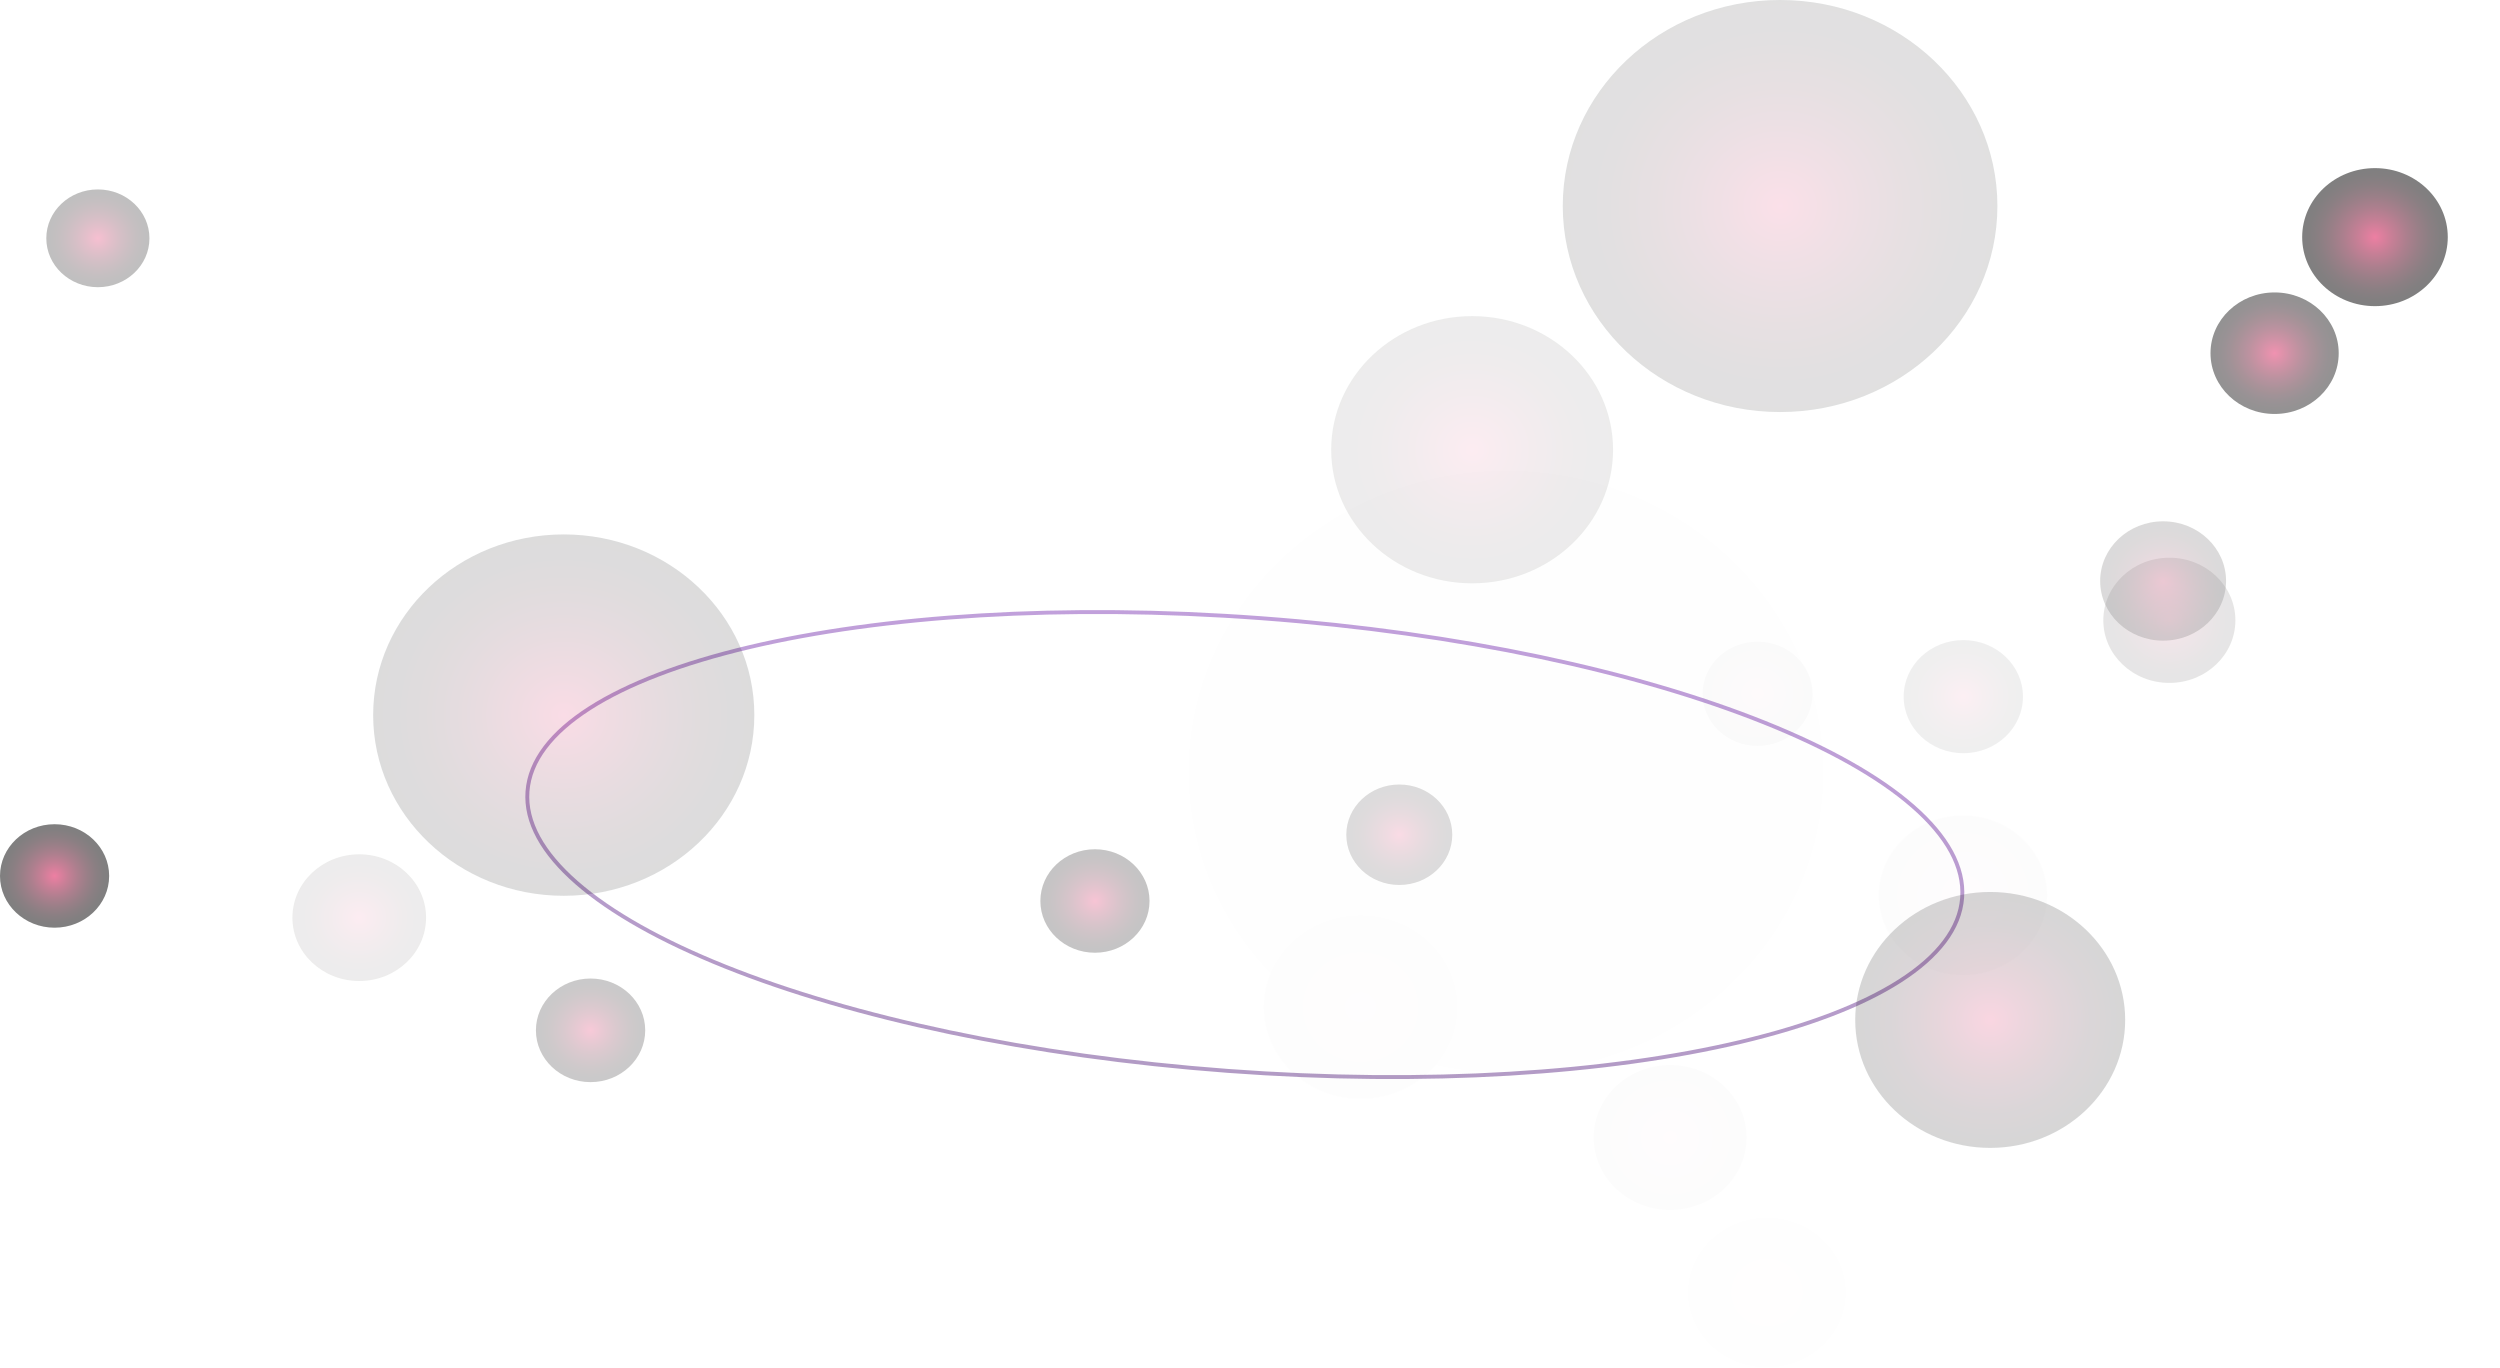
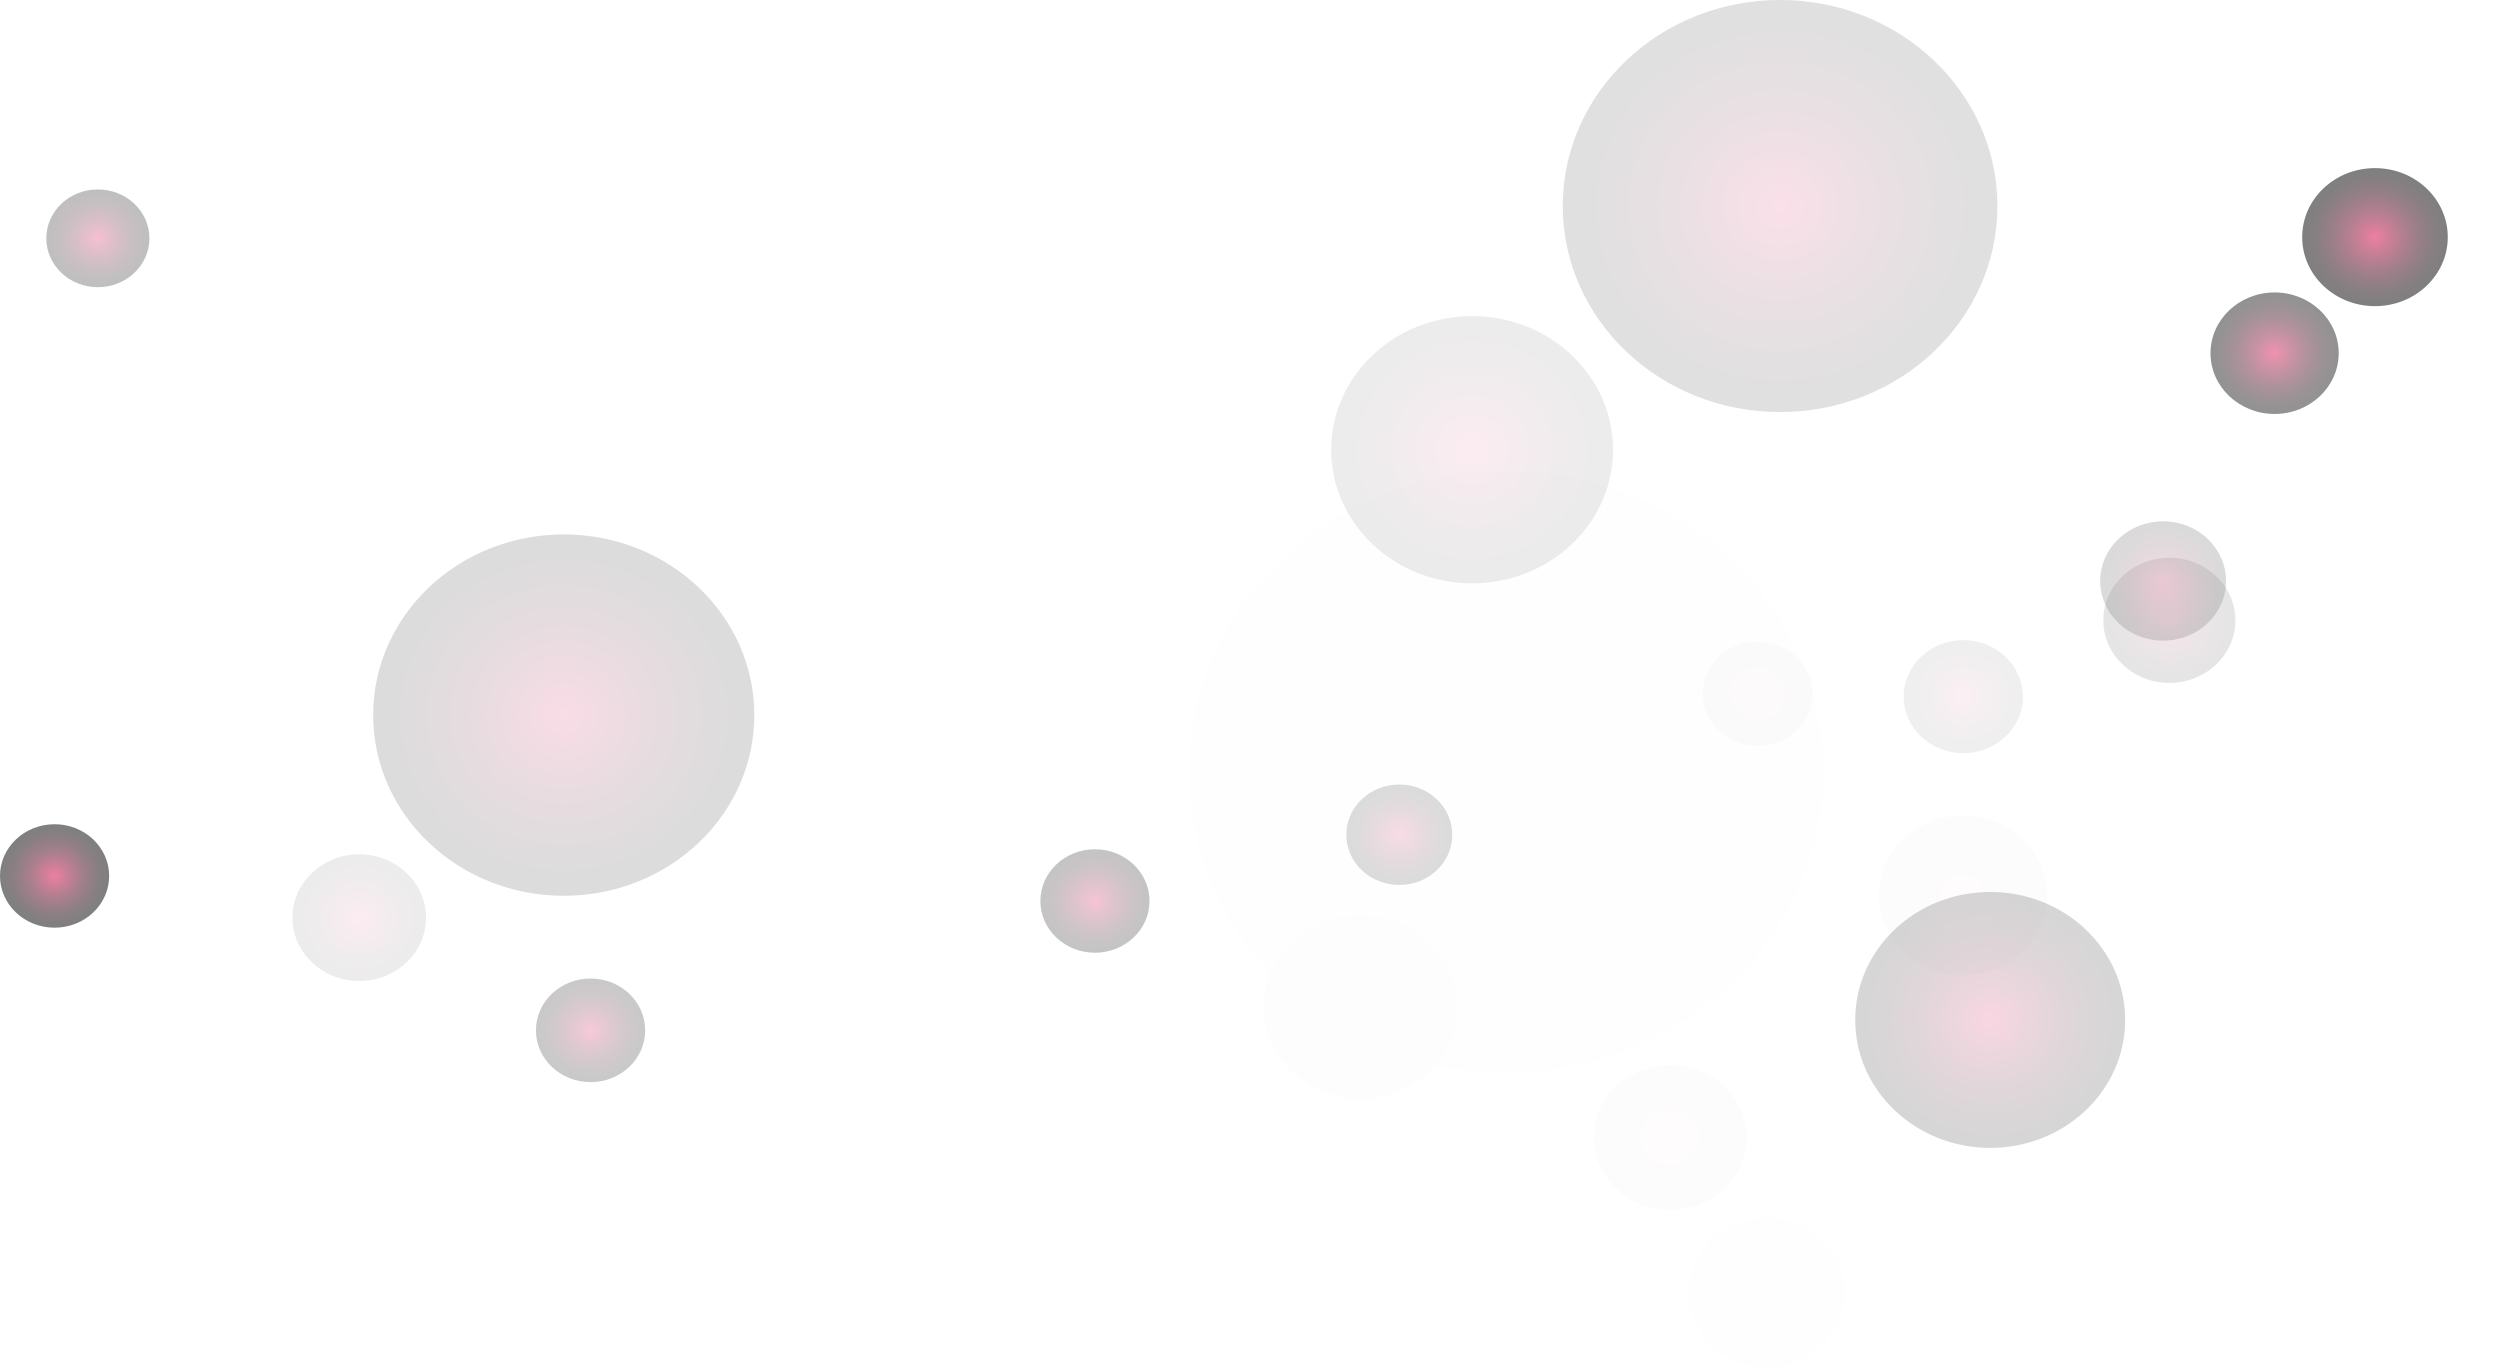
<svg xmlns="http://www.w3.org/2000/svg" width="1920" height="1050" viewBox="0 0 1920 1050" fill="none">
-   <path d="M1506.93 689.481C1505.19 713.001 1488.49 734.56 1459.15 753.354C1429.83 772.13 1388.17 787.97 1337.09 800.108C1234.96 824.378 1095.56 833.761 943.129 822.457C790.696 811.154 654.208 781.313 556.773 742.245C508.047 722.707 469.17 700.894 442.948 678C416.702 655.085 403.363 631.298 405.107 607.778C406.851 584.258 423.553 562.699 452.892 543.905C482.203 525.129 523.873 509.289 574.947 497.152C677.079 472.882 816.476 463.499 968.909 474.802C1121.34 486.105 1257.83 515.946 1355.26 555.014C1403.99 574.552 1442.87 596.365 1469.09 619.259C1495.34 642.175 1508.67 665.961 1506.93 689.481Z" stroke="url(#paint0_linear)" stroke-opacity="0.4" stroke-width="3" />
  <g opacity="0.5">
    <g opacity="0.103">
      <g opacity="0.103">
-         <path opacity="0.103" d="M1767.93 759.47C1851.92 759.47 1920 694.924 1920 615.303C1920 535.683 1851.92 471.137 1767.93 471.137C1683.95 471.137 1615.87 535.683 1615.87 615.303C1615.87 694.924 1683.95 759.47 1767.93 759.47Z" fill="url(#paint1_radial)" />
+         <path opacity="0.103" d="M1767.93 759.47C1851.92 759.47 1920 694.924 1920 615.303C1920 535.683 1851.92 471.137 1767.93 471.137C1683.95 471.137 1615.87 535.683 1615.87 615.303C1615.87 694.924 1683.95 759.47 1767.93 759.47Z" fill="url(#paint0_radial)" />
      </g>
    </g>
    <g opacity="0.128">
      <g opacity="0.128">
-         <path opacity="0.128" d="M1156.62 823.965C1291.38 823.965 1400.63 720.394 1400.63 592.633C1400.63 464.872 1291.38 361.302 1156.62 361.302C1021.86 361.302 912.609 464.872 912.609 592.633C912.609 720.394 1021.86 823.965 1156.62 823.965Z" fill="url(#paint2_radial)" />
+         <path opacity="0.128" d="M1156.62 823.965C1291.38 823.965 1400.63 720.394 1400.63 592.633C1400.63 464.872 1291.38 361.302 1156.62 361.302C1021.86 361.302 912.609 464.872 912.609 592.633C912.609 720.394 1021.86 823.965 1156.62 823.965Z" fill="url(#paint1_radial)" />
      </g>
    </g>
    <g opacity="0.215">
      <g opacity="0.215">
-         <path opacity="0.215" d="M1044.9 843.993C1085.97 843.993 1119.26 812.433 1119.26 773.501C1119.26 734.569 1085.97 703.009 1044.9 703.009C1003.84 703.009 970.548 734.569 970.548 773.501C970.548 812.433 1003.84 843.993 1044.9 843.993Z" fill="url(#paint3_radial)" />
+         <path opacity="0.215" d="M1044.9 843.993C1085.97 843.993 1119.26 812.433 1119.26 773.501C1119.26 734.569 1085.97 703.009 1044.9 703.009C1003.84 703.009 970.548 734.569 970.548 773.501C970.548 812.433 1003.84 843.993 1044.9 843.993Z" fill="url(#paint2_radial)" />
      </g>
    </g>
    <g opacity="0.168">
      <g opacity="0.168">
-         <path opacity="0.168" d="M1356.98 1050C1390.36 1050 1417.42 1024.35 1417.42 992.703C1417.42 961.059 1390.36 935.407 1356.98 935.407C1323.61 935.407 1296.55 961.059 1296.55 992.703C1296.55 1024.35 1323.61 1050 1356.98 1050Z" fill="url(#paint4_radial)" />
+         <path opacity="0.168" d="M1356.98 1050C1390.36 1050 1417.42 1024.35 1417.42 992.703C1417.42 961.059 1390.36 935.407 1356.98 935.407C1323.61 935.407 1296.55 961.059 1296.55 992.703C1296.55 1024.35 1323.61 1050 1356.98 1050Z" fill="url(#paint3_radial)" />
      </g>
    </g>
    <g opacity="0.929">
      <g opacity="0.929">
-         <path opacity="0.929" d="M1528.47 881.576C1585.72 881.576 1632.13 837.577 1632.13 783.302C1632.13 729.027 1585.72 685.028 1528.47 685.028C1471.22 685.028 1424.81 729.027 1424.81 783.302C1424.81 837.577 1471.22 881.576 1528.47 881.576Z" fill="url(#paint5_radial)" fill-opacity="0.4" />
+         <path opacity="0.929" d="M1528.47 881.576C1585.72 881.576 1632.13 837.577 1632.13 783.302C1632.13 729.027 1585.72 685.028 1528.47 685.028C1471.22 685.028 1424.81 729.027 1424.81 783.302C1424.81 837.577 1471.22 881.576 1528.47 881.576Z" fill="url(#paint4_radial)" fill-opacity="0.4" />
      </g>
    </g>
    <g opacity="0.289">
      <g opacity="0.289">
-         <path opacity="0.289" d="M1282.65 929.167C1315.03 929.167 1341.27 904.288 1341.27 873.597C1341.27 842.907 1315.03 818.027 1282.65 818.027C1250.28 818.027 1224.04 842.907 1224.04 873.597C1224.04 904.288 1250.28 929.167 1282.65 929.167Z" fill="url(#paint6_radial)" />
+         <path opacity="0.289" d="M1282.65 929.167C1315.03 929.167 1341.27 904.288 1341.27 873.597C1341.27 842.907 1315.03 818.027 1282.65 818.027C1250.28 818.027 1224.04 842.907 1224.04 873.597C1224.04 904.288 1250.28 929.167 1282.65 929.167Z" fill="url(#paint5_radial)" />
      </g>
    </g>
    <g opacity="0.262">
      <g opacity="0.262">
-         <path opacity="0.262" d="M1507.54 748.842C1543.25 748.842 1572.19 721.401 1572.19 687.55C1572.19 653.699 1543.25 626.258 1507.54 626.258C1471.84 626.258 1442.89 653.699 1442.89 687.55C1442.89 721.401 1471.84 748.842 1507.54 748.842Z" fill="url(#paint7_radial)" />
+         <path opacity="0.262" d="M1507.54 748.842C1543.25 748.842 1572.19 721.401 1572.19 687.55C1572.19 653.699 1543.25 626.258 1507.54 626.258C1471.84 626.258 1442.89 653.699 1442.89 687.55C1442.89 721.401 1471.84 748.842 1507.54 748.842Z" fill="url(#paint6_radial)" />
      </g>
    </g>
    <g opacity="0.494">
      <g opacity="0.494">
-         <path opacity="0.494" d="M1507.83 578.458C1533.13 578.458 1553.64 559.011 1553.64 535.023C1553.64 511.034 1533.13 491.588 1507.83 491.588C1482.52 491.588 1462.01 511.034 1462.01 535.023C1462.01 559.011 1482.52 578.458 1507.83 578.458Z" fill="url(#paint8_radial)" />
+         <path opacity="0.494" d="M1507.83 578.458C1533.13 578.458 1553.64 559.011 1553.64 535.023C1553.64 511.034 1533.13 491.588 1507.83 491.588C1482.52 491.588 1462.01 511.034 1462.01 535.023C1462.01 559.011 1482.52 578.458 1507.83 578.458Z" fill="url(#paint7_radial)" />
      </g>
    </g>
    <g opacity="0.583">
      <g opacity="0.583">
-         <path opacity="0.583" d="M1666.06 524.466C1694.06 524.466 1716.77 502.944 1716.77 476.395C1716.77 449.845 1694.06 428.323 1666.06 428.323C1638.06 428.323 1615.35 449.845 1615.35 476.395C1615.35 502.944 1638.06 524.466 1666.06 524.466Z" fill="url(#paint9_radial)" />
+         <path opacity="0.583" d="M1666.06 524.466C1694.06 524.466 1716.77 502.944 1716.77 476.395C1716.77 449.845 1694.06 428.323 1666.06 428.323C1638.06 428.323 1615.35 449.845 1615.35 476.395C1615.35 502.944 1638.06 524.466 1666.06 524.466Z" fill="url(#paint8_radial)" />
      </g>
    </g>
    <g opacity="0.325">
      <g opacity="0.325">
-         <path opacity="0.325" d="M1349.8 572.858C1373.12 572.858 1392.03 554.936 1392.03 532.827C1392.03 510.719 1373.12 492.796 1349.8 492.796C1326.48 492.796 1307.58 510.719 1307.58 532.827C1307.58 554.936 1326.48 572.858 1349.8 572.858Z" fill="url(#paint10_radial)" />
+         <path opacity="0.325" d="M1349.8 572.858C1373.12 572.858 1392.03 554.936 1392.03 532.827C1392.03 510.719 1373.12 492.796 1349.8 492.796C1326.48 492.796 1307.58 510.719 1307.58 532.827C1307.58 554.936 1326.48 572.858 1349.8 572.858Z" fill="url(#paint9_radial)" />
      </g>
    </g>
    <g opacity="0.651">
      <g opacity="0.651">
-         <path opacity="0.651" d="M1074.65 679.658C1097.13 679.658 1115.34 662.387 1115.34 641.082C1115.34 619.777 1097.13 602.506 1074.65 602.506C1052.18 602.506 1033.96 619.777 1033.96 641.082C1033.96 662.387 1052.18 679.658 1074.65 679.658Z" fill="url(#paint11_radial)" />
+         <path opacity="0.651" d="M1074.65 679.658C1097.13 679.658 1115.34 662.387 1115.34 641.082C1115.34 619.777 1097.13 602.506 1074.65 602.506C1052.18 602.506 1033.96 619.777 1033.96 641.082C1033.96 662.387 1052.18 679.658 1074.65 679.658Z" fill="url(#paint10_radial)" />
      </g>
    </g>
    <g opacity="0.772">
      <g opacity="0.772">
-         <path opacity="0.772" d="M840.921 731.7C864.069 731.7 882.833 713.91 882.833 691.965C882.833 670.02 864.069 652.23 840.921 652.23C817.773 652.23 799.008 670.02 799.008 691.965C799.008 713.91 817.773 731.7 840.921 731.7Z" fill="url(#paint12_radial)" />
+         <path opacity="0.772" d="M840.921 731.7C864.069 731.7 882.833 713.91 882.833 691.965C882.833 670.02 864.069 652.23 840.921 652.23C817.773 652.23 799.008 670.02 799.008 691.965C799.008 713.91 817.773 731.7 840.921 731.7Z" fill="url(#paint11_radial)" />
      </g>
    </g>
    <g opacity="0.53">
      <g opacity="0.53">
-         <path opacity="0.53" d="M1130.6 448.006C1190.37 448.006 1238.82 402.068 1238.82 345.4C1238.82 288.733 1190.37 242.795 1130.6 242.795C1070.82 242.795 1022.37 288.733 1022.37 345.4C1022.37 402.068 1070.82 448.006 1130.6 448.006Z" fill="url(#paint13_radial)" />
+         <path opacity="0.53" d="M1130.6 448.006C1190.37 448.006 1238.82 402.068 1238.82 345.4C1238.82 288.733 1190.37 242.795 1130.6 242.795C1070.82 242.795 1022.37 288.733 1022.37 345.4C1022.37 402.068 1070.82 448.006 1130.6 448.006Z" fill="url(#paint12_radial)" />
      </g>
    </g>
    <g opacity="0.624">
      <g opacity="0.624">
-         <path opacity="0.624" d="M1367.11 316.45C1459.28 316.45 1534 245.61 1534 158.225C1534 70.84 1459.28 0 1367.11 0C1274.94 0 1200.21 70.84 1200.21 158.225C1200.21 245.61 1274.94 316.45 1367.11 316.45Z" fill="url(#paint14_radial)" />
+         <path opacity="0.624" d="M1367.11 316.45C1459.28 316.45 1534 245.61 1534 158.225C1534 70.84 1459.28 0 1367.11 0C1274.94 0 1200.21 70.84 1200.21 158.225C1200.21 245.61 1274.94 316.45 1367.11 316.45Z" fill="url(#paint13_radial)" />
      </g>
    </g>
    <g opacity="0.658">
      <g opacity="0.658">
-         <path opacity="0.658" d="M1661.27 492.032C1687.97 492.032 1709.61 471.514 1709.61 446.204C1709.61 420.895 1687.97 400.377 1661.27 400.377C1634.58 400.377 1612.93 420.895 1612.93 446.204C1612.93 471.514 1634.58 492.032 1661.27 492.032Z" fill="url(#paint15_radial)" />
+         <path opacity="0.658" d="M1661.27 492.032C1687.97 492.032 1709.61 471.514 1709.61 446.204C1709.61 420.895 1687.97 400.377 1661.27 400.377C1634.58 400.377 1612.93 420.895 1612.93 446.204C1612.93 471.514 1634.58 492.032 1661.27 492.032Z" fill="url(#paint14_radial)" />
      </g>
    </g>
    <g opacity="0.948">
      <g opacity="0.948">
-         <path opacity="0.948" d="M1746.89 317.923C1774.08 317.923 1796.12 297.03 1796.12 271.257C1796.12 245.484 1774.08 224.591 1746.89 224.591C1719.71 224.591 1697.67 245.484 1697.67 271.257C1697.67 297.03 1719.71 317.923 1746.89 317.923Z" fill="url(#paint16_radial)" />
-       </g>
-     </g>
-     <path d="M1823.98 235.123C1854.86 235.123 1879.89 211.392 1879.89 182.118C1879.89 152.844 1854.86 129.113 1823.98 129.113C1793.1 129.113 1768.07 152.844 1768.07 182.118C1768.07 211.392 1793.1 235.123 1823.98 235.123Z" fill="url(#paint17_radial)" />
+         <path opacity="0.948" d="M1746.89 317.923C1774.08 317.923 1796.12 297.03 1796.12 271.257C1796.12 245.484 1774.08 224.591 1746.89 224.591C1719.71 224.591 1697.67 245.484 1697.67 271.257C1697.67 297.03 1719.71 317.923 1746.89 317.923Z" fill="url(#paint15_radial)" />
+       </g>
+     </g>
+     <path d="M1823.98 235.123C1854.86 235.123 1879.89 211.392 1879.89 182.118C1879.89 152.844 1854.86 129.113 1823.98 129.113C1793.1 129.113 1768.07 152.844 1768.07 182.118C1768.07 211.392 1793.1 235.123 1823.98 235.123Z" fill="url(#paint16_radial)" />
    <g opacity="0.813">
      <g opacity="0.813">
-         <path opacity="0.813" d="M432.956 687.967C513.794 687.967 579.325 625.84 579.325 549.203C579.325 472.565 513.794 410.438 432.956 410.438C352.119 410.438 286.588 472.565 286.588 549.203C286.588 625.84 352.119 687.967 432.956 687.967Z" fill="url(#paint18_radial)" fill-opacity="0.5" />
+         <path opacity="0.813" d="M432.956 687.967C513.794 687.967 579.325 625.84 579.325 549.203C579.325 472.565 513.794 410.438 432.956 410.438C352.119 410.438 286.588 472.565 286.588 549.203C286.588 625.84 352.119 687.967 432.956 687.967Z" fill="url(#paint17_radial)" fill-opacity="0.5" />
      </g>
    </g>
    <g opacity="0.747">
      <g opacity="0.747">
-         <path opacity="0.747" d="M453.553 831.076C476.73 831.076 495.518 813.264 495.518 791.292C495.518 769.319 476.73 751.507 453.553 751.507C430.377 751.507 411.589 769.319 411.589 791.292C411.589 813.264 430.377 831.076 453.553 831.076Z" fill="url(#paint19_radial)" />
-       </g>
-     </g>
-     <path d="M41.913 712.471C65.06 712.471 83.825 694.681 83.825 672.736C83.825 650.79 65.06 633 41.913 633C18.765 633 0 650.79 0 672.736C0 694.681 18.765 712.471 41.913 712.471Z" fill="url(#paint20_radial)" />
-     <path d="M75.166 220.564C97.035 220.564 114.764 203.757 114.764 183.024C114.764 162.291 97.035 145.484 75.166 145.484C53.298 145.484 35.569 162.291 35.569 183.024C35.569 203.757 53.298 220.564 75.166 220.564Z" fill="url(#paint21_radial)" fill-opacity="0.5" />
+         <path opacity="0.747" d="M453.553 831.076C476.73 831.076 495.518 813.264 495.518 791.292C495.518 769.319 476.73 751.507 453.553 751.507C430.377 751.507 411.589 769.319 411.589 791.292C411.589 813.264 430.377 831.076 453.553 831.076Z" fill="url(#paint18_radial)" />
+       </g>
+     </g>
+     <path d="M41.913 712.471C65.06 712.471 83.825 694.681 83.825 672.736C83.825 650.79 65.06 633 41.913 633C18.765 633 0 650.79 0 672.736C0 694.681 18.765 712.471 41.913 712.471Z" fill="url(#paint19_radial)" />
+     <path d="M75.166 220.564C97.035 220.564 114.764 203.757 114.764 183.024C114.764 162.291 97.035 145.484 75.166 145.484C53.298 145.484 35.569 162.291 35.569 183.024C35.569 203.757 53.298 220.564 75.166 220.564Z" fill="url(#paint20_radial)" fill-opacity="0.5" />
    <g opacity="0.531">
      <g opacity="0.531">
-         <path opacity="0.531" d="M275.9 753.402C304.235 753.402 327.204 731.625 327.204 704.763C327.204 677.9 304.235 656.124 275.9 656.124C247.565 656.124 224.595 677.9 224.595 704.763C224.595 731.625 247.565 753.402 275.9 753.402Z" fill="url(#paint22_radial)" />
+         <path opacity="0.531" d="M275.9 753.402C304.235 753.402 327.204 731.625 327.204 704.763C327.204 677.9 304.235 656.124 275.9 656.124C247.565 656.124 224.595 677.9 224.595 704.763C224.595 731.625 247.565 753.402 275.9 753.402Z" fill="url(#paint21_radial)" />
      </g>
    </g>
  </g>
  <defs>
-     <linearGradient id="paint0_linear" x1="969.02" y1="473.306" x2="943.018" y2="823.953" gradientUnits="userSpaceOnUse">
-       <stop offset="0" stop-color="#6411A6" />
-       <stop offset="1" stop-color="#3F046D" />
-     </linearGradient>
-     <radialGradient id="paint1_radial" cx="0" cy="0" r="1" gradientUnits="userSpaceOnUse" gradientTransform="translate(1767.92 615.304) scale(152.053 144.154)">
-       <stop stop-color="#DC0046" />
-       <stop offset="0.05" stop-color="#CB0041" />
-       <stop offset="0.243" stop-color="#8E002D" />
-       <stop offset="0.429" stop-color="#5B001D" />
-       <stop offset="0.603" stop-color="#340010" />
-       <stop offset="0.761" stop-color="#170007" />
-       <stop offset="0.898" stop-color="#060002" />
-       <stop offset="1" />
-     </radialGradient>
-     <radialGradient id="paint2_radial" cx="0" cy="0" r="1" gradientUnits="userSpaceOnUse" gradientTransform="translate(1156.63 592.641) scale(244.001 231.324)">
-       <stop stop-color="#DC0046" />
-       <stop offset="0.05" stop-color="#CB0041" />
-       <stop offset="0.243" stop-color="#8E002D" />
-       <stop offset="0.429" stop-color="#5B001D" />
-       <stop offset="0.603" stop-color="#340010" />
-       <stop offset="0.761" stop-color="#170007" />
-       <stop offset="0.898" stop-color="#060002" />
-       <stop offset="1" />
-     </radialGradient>
-     <radialGradient id="paint3_radial" cx="0" cy="0" r="1" gradientUnits="userSpaceOnUse" gradientTransform="translate(1044.9 773.491) scale(74.3452 70.4828)">
-       <stop stop-color="#DC0046" />
-       <stop offset="0.05" stop-color="#CB0041" />
-       <stop offset="0.243" stop-color="#8E002D" />
-       <stop offset="0.429" stop-color="#5B001D" />
-       <stop offset="0.603" stop-color="#340010" />
-       <stop offset="0.761" stop-color="#170007" />
-       <stop offset="0.898" stop-color="#060002" />
-       <stop offset="1" />
-     </radialGradient>
-     <radialGradient id="paint4_radial" cx="0" cy="0" r="1" gradientUnits="userSpaceOnUse" gradientTransform="translate(1357 992.705) scale(60.4355 57.2958)">
-       <stop stop-color="#DC0046" />
-       <stop offset="0.05" stop-color="#CB0041" />
-       <stop offset="0.243" stop-color="#8E002D" />
-       <stop offset="0.429" stop-color="#5B001D" />
-       <stop offset="0.603" stop-color="#340010" />
-       <stop offset="0.761" stop-color="#170007" />
-       <stop offset="0.898" stop-color="#060002" />
-       <stop offset="1" />
-     </radialGradient>
-     <radialGradient id="paint5_radial" cx="0" cy="0" r="1" gradientUnits="userSpaceOnUse" gradientTransform="translate(1528.48 783.309) scale(103.663 98.2772)">
-       <stop stop-color="#DC0046" />
-       <stop offset="0.05" stop-color="#CB0041" />
-       <stop offset="0.243" stop-color="#8E002D" />
-       <stop offset="0.429" stop-color="#5B001D" />
-       <stop offset="0.603" stop-color="#340010" />
-       <stop offset="0.761" stop-color="#170007" />
-       <stop offset="0.898" stop-color="#060002" />
-       <stop offset="1" />
-     </radialGradient>
-     <radialGradient id="paint6_radial" cx="0" cy="0" r="1" gradientUnits="userSpaceOnUse" gradientTransform="translate(1282.67 873.597) scale(58.6209 55.5754)">
-       <stop stop-color="#DC0046" />
-       <stop offset="0.05" stop-color="#CB0041" />
-       <stop offset="0.243" stop-color="#8E002D" />
-       <stop offset="0.429" stop-color="#5B001D" />
-       <stop offset="0.603" stop-color="#340010" />
-       <stop offset="0.761" stop-color="#170007" />
-       <stop offset="0.898" stop-color="#060002" />
-       <stop offset="1" />
-     </radialGradient>
-     <radialGradient id="paint7_radial" cx="0" cy="0" r="1" gradientUnits="userSpaceOnUse" gradientTransform="translate(1507.55 687.562) scale(64.6395 61.2813)">
-       <stop stop-color="#DC0046" />
-       <stop offset="0.05" stop-color="#CB0041" />
-       <stop offset="0.243" stop-color="#8E002D" />
-       <stop offset="0.429" stop-color="#5B001D" />
-       <stop offset="0.603" stop-color="#340010" />
-       <stop offset="0.761" stop-color="#170007" />
-       <stop offset="0.898" stop-color="#060002" />
-       <stop offset="1" />
-     </radialGradient>
-     <radialGradient id="paint8_radial" cx="0" cy="0" r="1" gradientUnits="userSpaceOnUse" gradientTransform="translate(1507.83 535.028) scale(45.8211 43.4408)">
-       <stop stop-color="#DC0046" />
-       <stop offset="0.05" stop-color="#CB0041" />
-       <stop offset="0.243" stop-color="#8E002D" />
-       <stop offset="0.429" stop-color="#5B001D" />
-       <stop offset="0.603" stop-color="#340010" />
-       <stop offset="0.761" stop-color="#170007" />
-       <stop offset="0.898" stop-color="#060002" />
-       <stop offset="1" />
-     </radialGradient>
-     <radialGradient id="paint9_radial" cx="0" cy="0" r="1" gradientUnits="userSpaceOnUse" gradientTransform="translate(1666.06 476.398) scale(50.698 48.0642)">
-       <stop stop-color="#DC0046" />
-       <stop offset="0.05" stop-color="#CB0041" />
-       <stop offset="0.243" stop-color="#8E002D" />
-       <stop offset="0.429" stop-color="#5B001D" />
-       <stop offset="0.603" stop-color="#340010" />
-       <stop offset="0.761" stop-color="#170007" />
-       <stop offset="0.898" stop-color="#060002" />
-       <stop offset="1" />
-     </radialGradient>
-     <radialGradient id="paint10_radial" cx="0" cy="0" r="1" gradientUnits="userSpaceOnUse" gradientTransform="translate(1349.81 532.825) scale(42.2316 40.0374)">
-       <stop stop-color="#DC0046" />
-       <stop offset="0.05" stop-color="#CB0041" />
-       <stop offset="0.243" stop-color="#8E002D" />
-       <stop offset="0.429" stop-color="#5B001D" />
-       <stop offset="0.603" stop-color="#340010" />
-       <stop offset="0.761" stop-color="#170007" />
-       <stop offset="0.898" stop-color="#060002" />
-       <stop offset="1" />
-     </radialGradient>
-     <radialGradient id="paint11_radial" cx="0" cy="0" r="1" gradientUnits="userSpaceOnUse" gradientTransform="translate(1074.66 641.088) scale(40.6859 38.5722)">
-       <stop stop-color="#DC0046" />
-       <stop offset="0.05" stop-color="#CB0041" />
-       <stop offset="0.243" stop-color="#8E002D" />
-       <stop offset="0.429" stop-color="#5B001D" />
-       <stop offset="0.603" stop-color="#340010" />
-       <stop offset="0.761" stop-color="#170007" />
-       <stop offset="0.898" stop-color="#060002" />
-       <stop offset="1" />
-     </radialGradient>
-     <radialGradient id="paint12_radial" cx="0" cy="0" r="1" gradientUnits="userSpaceOnUse" gradientTransform="translate(840.931 691.955) scale(41.9204 39.7425)">
-       <stop stop-color="#DC0046" />
-       <stop offset="0.05" stop-color="#CB0041" />
-       <stop offset="0.243" stop-color="#8E002D" />
-       <stop offset="0.429" stop-color="#5B001D" />
-       <stop offset="0.603" stop-color="#340010" />
-       <stop offset="0.761" stop-color="#170007" />
-       <stop offset="0.898" stop-color="#060002" />
-       <stop offset="1" />
-     </radialGradient>
-     <radialGradient id="paint13_radial" cx="0" cy="0" r="1" gradientUnits="userSpaceOnUse" gradientTransform="translate(1130.59 345.409) scale(108.238 102.615)">
-       <stop stop-color="#DC0046" />
-       <stop offset="0.05" stop-color="#CB0041" />
-       <stop offset="0.243" stop-color="#8E002D" />
-       <stop offset="0.429" stop-color="#5B001D" />
-       <stop offset="0.603" stop-color="#340010" />
-       <stop offset="0.761" stop-color="#170007" />
-       <stop offset="0.898" stop-color="#060002" />
-       <stop offset="1" />
-     </radialGradient>
-     <radialGradient id="paint14_radial" cx="0" cy="0" r="1" gradientUnits="userSpaceOnUse" gradientTransform="translate(1367.11 158.228) scale(166.902 158.231)">
-       <stop stop-color="#DC0046" />
-       <stop offset="0.05" stop-color="#CB0041" />
-       <stop offset="0.243" stop-color="#8E002D" />
-       <stop offset="0.429" stop-color="#5B001D" />
-       <stop offset="0.603" stop-color="#340010" />
-       <stop offset="0.761" stop-color="#170007" />
-       <stop offset="0.898" stop-color="#060002" />
-       <stop offset="1" />
-     </radialGradient>
-     <radialGradient id="paint15_radial" cx="0" cy="0" r="1" gradientUnits="userSpaceOnUse" gradientTransform="translate(1661.27 446.206) scale(48.3303 45.8194)">
-       <stop stop-color="#DC0046" />
-       <stop offset="0.05" stop-color="#CB0041" />
-       <stop offset="0.243" stop-color="#8E002D" />
-       <stop offset="0.429" stop-color="#5B001D" />
-       <stop offset="0.603" stop-color="#340010" />
-       <stop offset="0.761" stop-color="#170007" />
-       <stop offset="0.898" stop-color="#060002" />
-       <stop offset="1" />
-     </radialGradient>
-     <radialGradient id="paint16_radial" cx="0" cy="0" r="1" gradientUnits="userSpaceOnUse" gradientTransform="translate(1746.9 271.257) scale(49.2203 46.6632)">
-       <stop stop-color="#DC0046" />
-       <stop offset="0.05" stop-color="#CB0041" />
-       <stop offset="0.243" stop-color="#8E002D" />
-       <stop offset="0.429" stop-color="#5B001D" />
-       <stop offset="0.603" stop-color="#340010" />
-       <stop offset="0.761" stop-color="#170007" />
-       <stop offset="0.898" stop-color="#060002" />
-       <stop offset="1" />
-     </radialGradient>
-     <radialGradient id="paint17_radial" cx="0" cy="0" r="1" gradientUnits="userSpaceOnUse" gradientTransform="translate(1823.99 182.126) scale(55.9122 53.0072)">
-       <stop stop-color="#DC0046" />
-       <stop offset="0.05" stop-color="#CB0041" />
-       <stop offset="0.243" stop-color="#8E002D" />
-       <stop offset="0.429" stop-color="#5B001D" />
-       <stop offset="0.603" stop-color="#340010" />
-       <stop offset="0.761" stop-color="#170007" />
-       <stop offset="0.898" stop-color="#060002" />
-       <stop offset="1" />
-     </radialGradient>
-     <radialGradient id="paint18_radial" cx="0" cy="0" r="1" gradientUnits="userSpaceOnUse" gradientTransform="translate(432.961 549.192) scale(146.367 138.763)">
-       <stop stop-color="#DC0046" />
-       <stop offset="0.05" stop-color="#CB0041" />
-       <stop offset="0.243" stop-color="#8E002D" />
-       <stop offset="0.429" stop-color="#5B001D" />
-       <stop offset="0.603" stop-color="#340010" />
-       <stop offset="0.761" stop-color="#170007" />
-       <stop offset="0.898" stop-color="#060002" />
-       <stop offset="1" />
-     </radialGradient>
-     <radialGradient id="paint19_radial" cx="0" cy="0" r="1" gradientUnits="userSpaceOnUse" gradientTransform="translate(453.556 791.285) scale(41.9682 39.7879)">
-       <stop stop-color="#DC0046" />
-       <stop offset="0.05" stop-color="#CB0041" />
-       <stop offset="0.243" stop-color="#8E002D" />
-       <stop offset="0.429" stop-color="#5B001D" />
-       <stop offset="0.603" stop-color="#340010" />
-       <stop offset="0.761" stop-color="#170007" />
-       <stop offset="0.898" stop-color="#060002" />
-       <stop offset="1" />
-     </radialGradient>
-     <radialGradient id="paint20_radial" cx="0" cy="0" r="1" gradientUnits="userSpaceOnUse" gradientTransform="translate(41.9253 672.742) scale(41.9201 39.7423)">
-       <stop stop-color="#DC0046" />
-       <stop offset="0.05" stop-color="#CB0041" />
-       <stop offset="0.243" stop-color="#8E002D" />
-       <stop offset="0.429" stop-color="#5B001D" />
-       <stop offset="0.603" stop-color="#340010" />
-       <stop offset="0.761" stop-color="#170007" />
-       <stop offset="0.898" stop-color="#060002" />
-       <stop offset="1" />
-     </radialGradient>
-     <radialGradient id="paint21_radial" cx="0" cy="0" r="1" gradientUnits="userSpaceOnUse" gradientTransform="translate(75.1641 183.033) scale(39.5885 37.5318)">
-       <stop stop-color="#DC0046" />
-       <stop offset="0.05" stop-color="#CB0041" />
-       <stop offset="0.243" stop-color="#8E002D" />
-       <stop offset="0.429" stop-color="#5B001D" />
-       <stop offset="0.603" stop-color="#340010" />
-       <stop offset="0.761" stop-color="#170007" />
-       <stop offset="0.898" stop-color="#060002" />
-       <stop offset="1" />
-     </radialGradient>
-     <radialGradient id="paint22_radial" cx="0" cy="0" r="1" gradientUnits="userSpaceOnUse" gradientTransform="translate(275.887 704.773) scale(51.3133 48.6475)">
+     <radialGradient id="paint0_radial" cx="0" cy="0" r="1" gradientUnits="userSpaceOnUse" gradientTransform="translate(1767.92 615.304) scale(152.053 144.154)">
+       <stop stop-color="#DC0046" />
+       <stop offset="0.05" stop-color="#CB0041" />
+       <stop offset="0.243" stop-color="#8E002D" />
+       <stop offset="0.429" stop-color="#5B001D" />
+       <stop offset="0.603" stop-color="#340010" />
+       <stop offset="0.761" stop-color="#170007" />
+       <stop offset="0.898" stop-color="#060002" />
+       <stop offset="1" />
+     </radialGradient>
+     <radialGradient id="paint1_radial" cx="0" cy="0" r="1" gradientUnits="userSpaceOnUse" gradientTransform="translate(1156.63 592.641) scale(244.001 231.324)">
+       <stop stop-color="#DC0046" />
+       <stop offset="0.05" stop-color="#CB0041" />
+       <stop offset="0.243" stop-color="#8E002D" />
+       <stop offset="0.429" stop-color="#5B001D" />
+       <stop offset="0.603" stop-color="#340010" />
+       <stop offset="0.761" stop-color="#170007" />
+       <stop offset="0.898" stop-color="#060002" />
+       <stop offset="1" />
+     </radialGradient>
+     <radialGradient id="paint2_radial" cx="0" cy="0" r="1" gradientUnits="userSpaceOnUse" gradientTransform="translate(1044.9 773.491) scale(74.3452 70.4828)">
+       <stop stop-color="#DC0046" />
+       <stop offset="0.05" stop-color="#CB0041" />
+       <stop offset="0.243" stop-color="#8E002D" />
+       <stop offset="0.429" stop-color="#5B001D" />
+       <stop offset="0.603" stop-color="#340010" />
+       <stop offset="0.761" stop-color="#170007" />
+       <stop offset="0.898" stop-color="#060002" />
+       <stop offset="1" />
+     </radialGradient>
+     <radialGradient id="paint3_radial" cx="0" cy="0" r="1" gradientUnits="userSpaceOnUse" gradientTransform="translate(1357 992.705) scale(60.4355 57.2958)">
+       <stop stop-color="#DC0046" />
+       <stop offset="0.05" stop-color="#CB0041" />
+       <stop offset="0.243" stop-color="#8E002D" />
+       <stop offset="0.429" stop-color="#5B001D" />
+       <stop offset="0.603" stop-color="#340010" />
+       <stop offset="0.761" stop-color="#170007" />
+       <stop offset="0.898" stop-color="#060002" />
+       <stop offset="1" />
+     </radialGradient>
+     <radialGradient id="paint4_radial" cx="0" cy="0" r="1" gradientUnits="userSpaceOnUse" gradientTransform="translate(1528.48 783.309) scale(103.663 98.2772)">
+       <stop stop-color="#DC0046" />
+       <stop offset="0.05" stop-color="#CB0041" />
+       <stop offset="0.243" stop-color="#8E002D" />
+       <stop offset="0.429" stop-color="#5B001D" />
+       <stop offset="0.603" stop-color="#340010" />
+       <stop offset="0.761" stop-color="#170007" />
+       <stop offset="0.898" stop-color="#060002" />
+       <stop offset="1" />
+     </radialGradient>
+     <radialGradient id="paint5_radial" cx="0" cy="0" r="1" gradientUnits="userSpaceOnUse" gradientTransform="translate(1282.67 873.597) scale(58.6209 55.5754)">
+       <stop stop-color="#DC0046" />
+       <stop offset="0.05" stop-color="#CB0041" />
+       <stop offset="0.243" stop-color="#8E002D" />
+       <stop offset="0.429" stop-color="#5B001D" />
+       <stop offset="0.603" stop-color="#340010" />
+       <stop offset="0.761" stop-color="#170007" />
+       <stop offset="0.898" stop-color="#060002" />
+       <stop offset="1" />
+     </radialGradient>
+     <radialGradient id="paint6_radial" cx="0" cy="0" r="1" gradientUnits="userSpaceOnUse" gradientTransform="translate(1507.55 687.562) scale(64.6395 61.2813)">
+       <stop stop-color="#DC0046" />
+       <stop offset="0.05" stop-color="#CB0041" />
+       <stop offset="0.243" stop-color="#8E002D" />
+       <stop offset="0.429" stop-color="#5B001D" />
+       <stop offset="0.603" stop-color="#340010" />
+       <stop offset="0.761" stop-color="#170007" />
+       <stop offset="0.898" stop-color="#060002" />
+       <stop offset="1" />
+     </radialGradient>
+     <radialGradient id="paint7_radial" cx="0" cy="0" r="1" gradientUnits="userSpaceOnUse" gradientTransform="translate(1507.83 535.028) scale(45.8211 43.4408)">
+       <stop stop-color="#DC0046" />
+       <stop offset="0.05" stop-color="#CB0041" />
+       <stop offset="0.243" stop-color="#8E002D" />
+       <stop offset="0.429" stop-color="#5B001D" />
+       <stop offset="0.603" stop-color="#340010" />
+       <stop offset="0.761" stop-color="#170007" />
+       <stop offset="0.898" stop-color="#060002" />
+       <stop offset="1" />
+     </radialGradient>
+     <radialGradient id="paint8_radial" cx="0" cy="0" r="1" gradientUnits="userSpaceOnUse" gradientTransform="translate(1666.06 476.398) scale(50.698 48.0642)">
+       <stop stop-color="#DC0046" />
+       <stop offset="0.05" stop-color="#CB0041" />
+       <stop offset="0.243" stop-color="#8E002D" />
+       <stop offset="0.429" stop-color="#5B001D" />
+       <stop offset="0.603" stop-color="#340010" />
+       <stop offset="0.761" stop-color="#170007" />
+       <stop offset="0.898" stop-color="#060002" />
+       <stop offset="1" />
+     </radialGradient>
+     <radialGradient id="paint9_radial" cx="0" cy="0" r="1" gradientUnits="userSpaceOnUse" gradientTransform="translate(1349.81 532.825) scale(42.2316 40.0374)">
+       <stop stop-color="#DC0046" />
+       <stop offset="0.05" stop-color="#CB0041" />
+       <stop offset="0.243" stop-color="#8E002D" />
+       <stop offset="0.429" stop-color="#5B001D" />
+       <stop offset="0.603" stop-color="#340010" />
+       <stop offset="0.761" stop-color="#170007" />
+       <stop offset="0.898" stop-color="#060002" />
+       <stop offset="1" />
+     </radialGradient>
+     <radialGradient id="paint10_radial" cx="0" cy="0" r="1" gradientUnits="userSpaceOnUse" gradientTransform="translate(1074.66 641.088) scale(40.6859 38.5722)">
+       <stop stop-color="#DC0046" />
+       <stop offset="0.05" stop-color="#CB0041" />
+       <stop offset="0.243" stop-color="#8E002D" />
+       <stop offset="0.429" stop-color="#5B001D" />
+       <stop offset="0.603" stop-color="#340010" />
+       <stop offset="0.761" stop-color="#170007" />
+       <stop offset="0.898" stop-color="#060002" />
+       <stop offset="1" />
+     </radialGradient>
+     <radialGradient id="paint11_radial" cx="0" cy="0" r="1" gradientUnits="userSpaceOnUse" gradientTransform="translate(840.931 691.955) scale(41.9204 39.7425)">
+       <stop stop-color="#DC0046" />
+       <stop offset="0.05" stop-color="#CB0041" />
+       <stop offset="0.243" stop-color="#8E002D" />
+       <stop offset="0.429" stop-color="#5B001D" />
+       <stop offset="0.603" stop-color="#340010" />
+       <stop offset="0.761" stop-color="#170007" />
+       <stop offset="0.898" stop-color="#060002" />
+       <stop offset="1" />
+     </radialGradient>
+     <radialGradient id="paint12_radial" cx="0" cy="0" r="1" gradientUnits="userSpaceOnUse" gradientTransform="translate(1130.59 345.409) scale(108.238 102.615)">
+       <stop stop-color="#DC0046" />
+       <stop offset="0.05" stop-color="#CB0041" />
+       <stop offset="0.243" stop-color="#8E002D" />
+       <stop offset="0.429" stop-color="#5B001D" />
+       <stop offset="0.603" stop-color="#340010" />
+       <stop offset="0.761" stop-color="#170007" />
+       <stop offset="0.898" stop-color="#060002" />
+       <stop offset="1" />
+     </radialGradient>
+     <radialGradient id="paint13_radial" cx="0" cy="0" r="1" gradientUnits="userSpaceOnUse" gradientTransform="translate(1367.11 158.228) scale(166.902 158.231)">
+       <stop stop-color="#DC0046" />
+       <stop offset="0.05" stop-color="#CB0041" />
+       <stop offset="0.243" stop-color="#8E002D" />
+       <stop offset="0.429" stop-color="#5B001D" />
+       <stop offset="0.603" stop-color="#340010" />
+       <stop offset="0.761" stop-color="#170007" />
+       <stop offset="0.898" stop-color="#060002" />
+       <stop offset="1" />
+     </radialGradient>
+     <radialGradient id="paint14_radial" cx="0" cy="0" r="1" gradientUnits="userSpaceOnUse" gradientTransform="translate(1661.27 446.206) scale(48.3303 45.8194)">
+       <stop stop-color="#DC0046" />
+       <stop offset="0.05" stop-color="#CB0041" />
+       <stop offset="0.243" stop-color="#8E002D" />
+       <stop offset="0.429" stop-color="#5B001D" />
+       <stop offset="0.603" stop-color="#340010" />
+       <stop offset="0.761" stop-color="#170007" />
+       <stop offset="0.898" stop-color="#060002" />
+       <stop offset="1" />
+     </radialGradient>
+     <radialGradient id="paint15_radial" cx="0" cy="0" r="1" gradientUnits="userSpaceOnUse" gradientTransform="translate(1746.9 271.257) scale(49.2203 46.6632)">
+       <stop stop-color="#DC0046" />
+       <stop offset="0.05" stop-color="#CB0041" />
+       <stop offset="0.243" stop-color="#8E002D" />
+       <stop offset="0.429" stop-color="#5B001D" />
+       <stop offset="0.603" stop-color="#340010" />
+       <stop offset="0.761" stop-color="#170007" />
+       <stop offset="0.898" stop-color="#060002" />
+       <stop offset="1" />
+     </radialGradient>
+     <radialGradient id="paint16_radial" cx="0" cy="0" r="1" gradientUnits="userSpaceOnUse" gradientTransform="translate(1823.99 182.126) scale(55.9122 53.0072)">
+       <stop stop-color="#DC0046" />
+       <stop offset="0.05" stop-color="#CB0041" />
+       <stop offset="0.243" stop-color="#8E002D" />
+       <stop offset="0.429" stop-color="#5B001D" />
+       <stop offset="0.603" stop-color="#340010" />
+       <stop offset="0.761" stop-color="#170007" />
+       <stop offset="0.898" stop-color="#060002" />
+       <stop offset="1" />
+     </radialGradient>
+     <radialGradient id="paint17_radial" cx="0" cy="0" r="1" gradientUnits="userSpaceOnUse" gradientTransform="translate(432.961 549.192) scale(146.367 138.763)">
+       <stop stop-color="#DC0046" />
+       <stop offset="0.05" stop-color="#CB0041" />
+       <stop offset="0.243" stop-color="#8E002D" />
+       <stop offset="0.429" stop-color="#5B001D" />
+       <stop offset="0.603" stop-color="#340010" />
+       <stop offset="0.761" stop-color="#170007" />
+       <stop offset="0.898" stop-color="#060002" />
+       <stop offset="1" />
+     </radialGradient>
+     <radialGradient id="paint18_radial" cx="0" cy="0" r="1" gradientUnits="userSpaceOnUse" gradientTransform="translate(453.556 791.285) scale(41.9682 39.7879)">
+       <stop stop-color="#DC0046" />
+       <stop offset="0.05" stop-color="#CB0041" />
+       <stop offset="0.243" stop-color="#8E002D" />
+       <stop offset="0.429" stop-color="#5B001D" />
+       <stop offset="0.603" stop-color="#340010" />
+       <stop offset="0.761" stop-color="#170007" />
+       <stop offset="0.898" stop-color="#060002" />
+       <stop offset="1" />
+     </radialGradient>
+     <radialGradient id="paint19_radial" cx="0" cy="0" r="1" gradientUnits="userSpaceOnUse" gradientTransform="translate(41.9253 672.742) scale(41.9201 39.7423)">
+       <stop stop-color="#DC0046" />
+       <stop offset="0.05" stop-color="#CB0041" />
+       <stop offset="0.243" stop-color="#8E002D" />
+       <stop offset="0.429" stop-color="#5B001D" />
+       <stop offset="0.603" stop-color="#340010" />
+       <stop offset="0.761" stop-color="#170007" />
+       <stop offset="0.898" stop-color="#060002" />
+       <stop offset="1" />
+     </radialGradient>
+     <radialGradient id="paint20_radial" cx="0" cy="0" r="1" gradientUnits="userSpaceOnUse" gradientTransform="translate(75.1641 183.033) scale(39.5885 37.5318)">
+       <stop stop-color="#DC0046" />
+       <stop offset="0.05" stop-color="#CB0041" />
+       <stop offset="0.243" stop-color="#8E002D" />
+       <stop offset="0.429" stop-color="#5B001D" />
+       <stop offset="0.603" stop-color="#340010" />
+       <stop offset="0.761" stop-color="#170007" />
+       <stop offset="0.898" stop-color="#060002" />
+       <stop offset="1" />
+     </radialGradient>
+     <radialGradient id="paint21_radial" cx="0" cy="0" r="1" gradientUnits="userSpaceOnUse" gradientTransform="translate(275.887 704.773) scale(51.3133 48.6475)">
      <stop stop-color="#DC0046" />
      <stop offset="0.05" stop-color="#CB0041" />
      <stop offset="0.243" stop-color="#8E002D" />
      <stop offset="0.429" stop-color="#5B001D" />
      <stop offset="0.603" stop-color="#340010" />
      <stop offset="0.761" stop-color="#170007" />
      <stop offset="0.898" stop-color="#060002" />
      <stop offset="1" />
    </radialGradient>
  </defs>
</svg>
